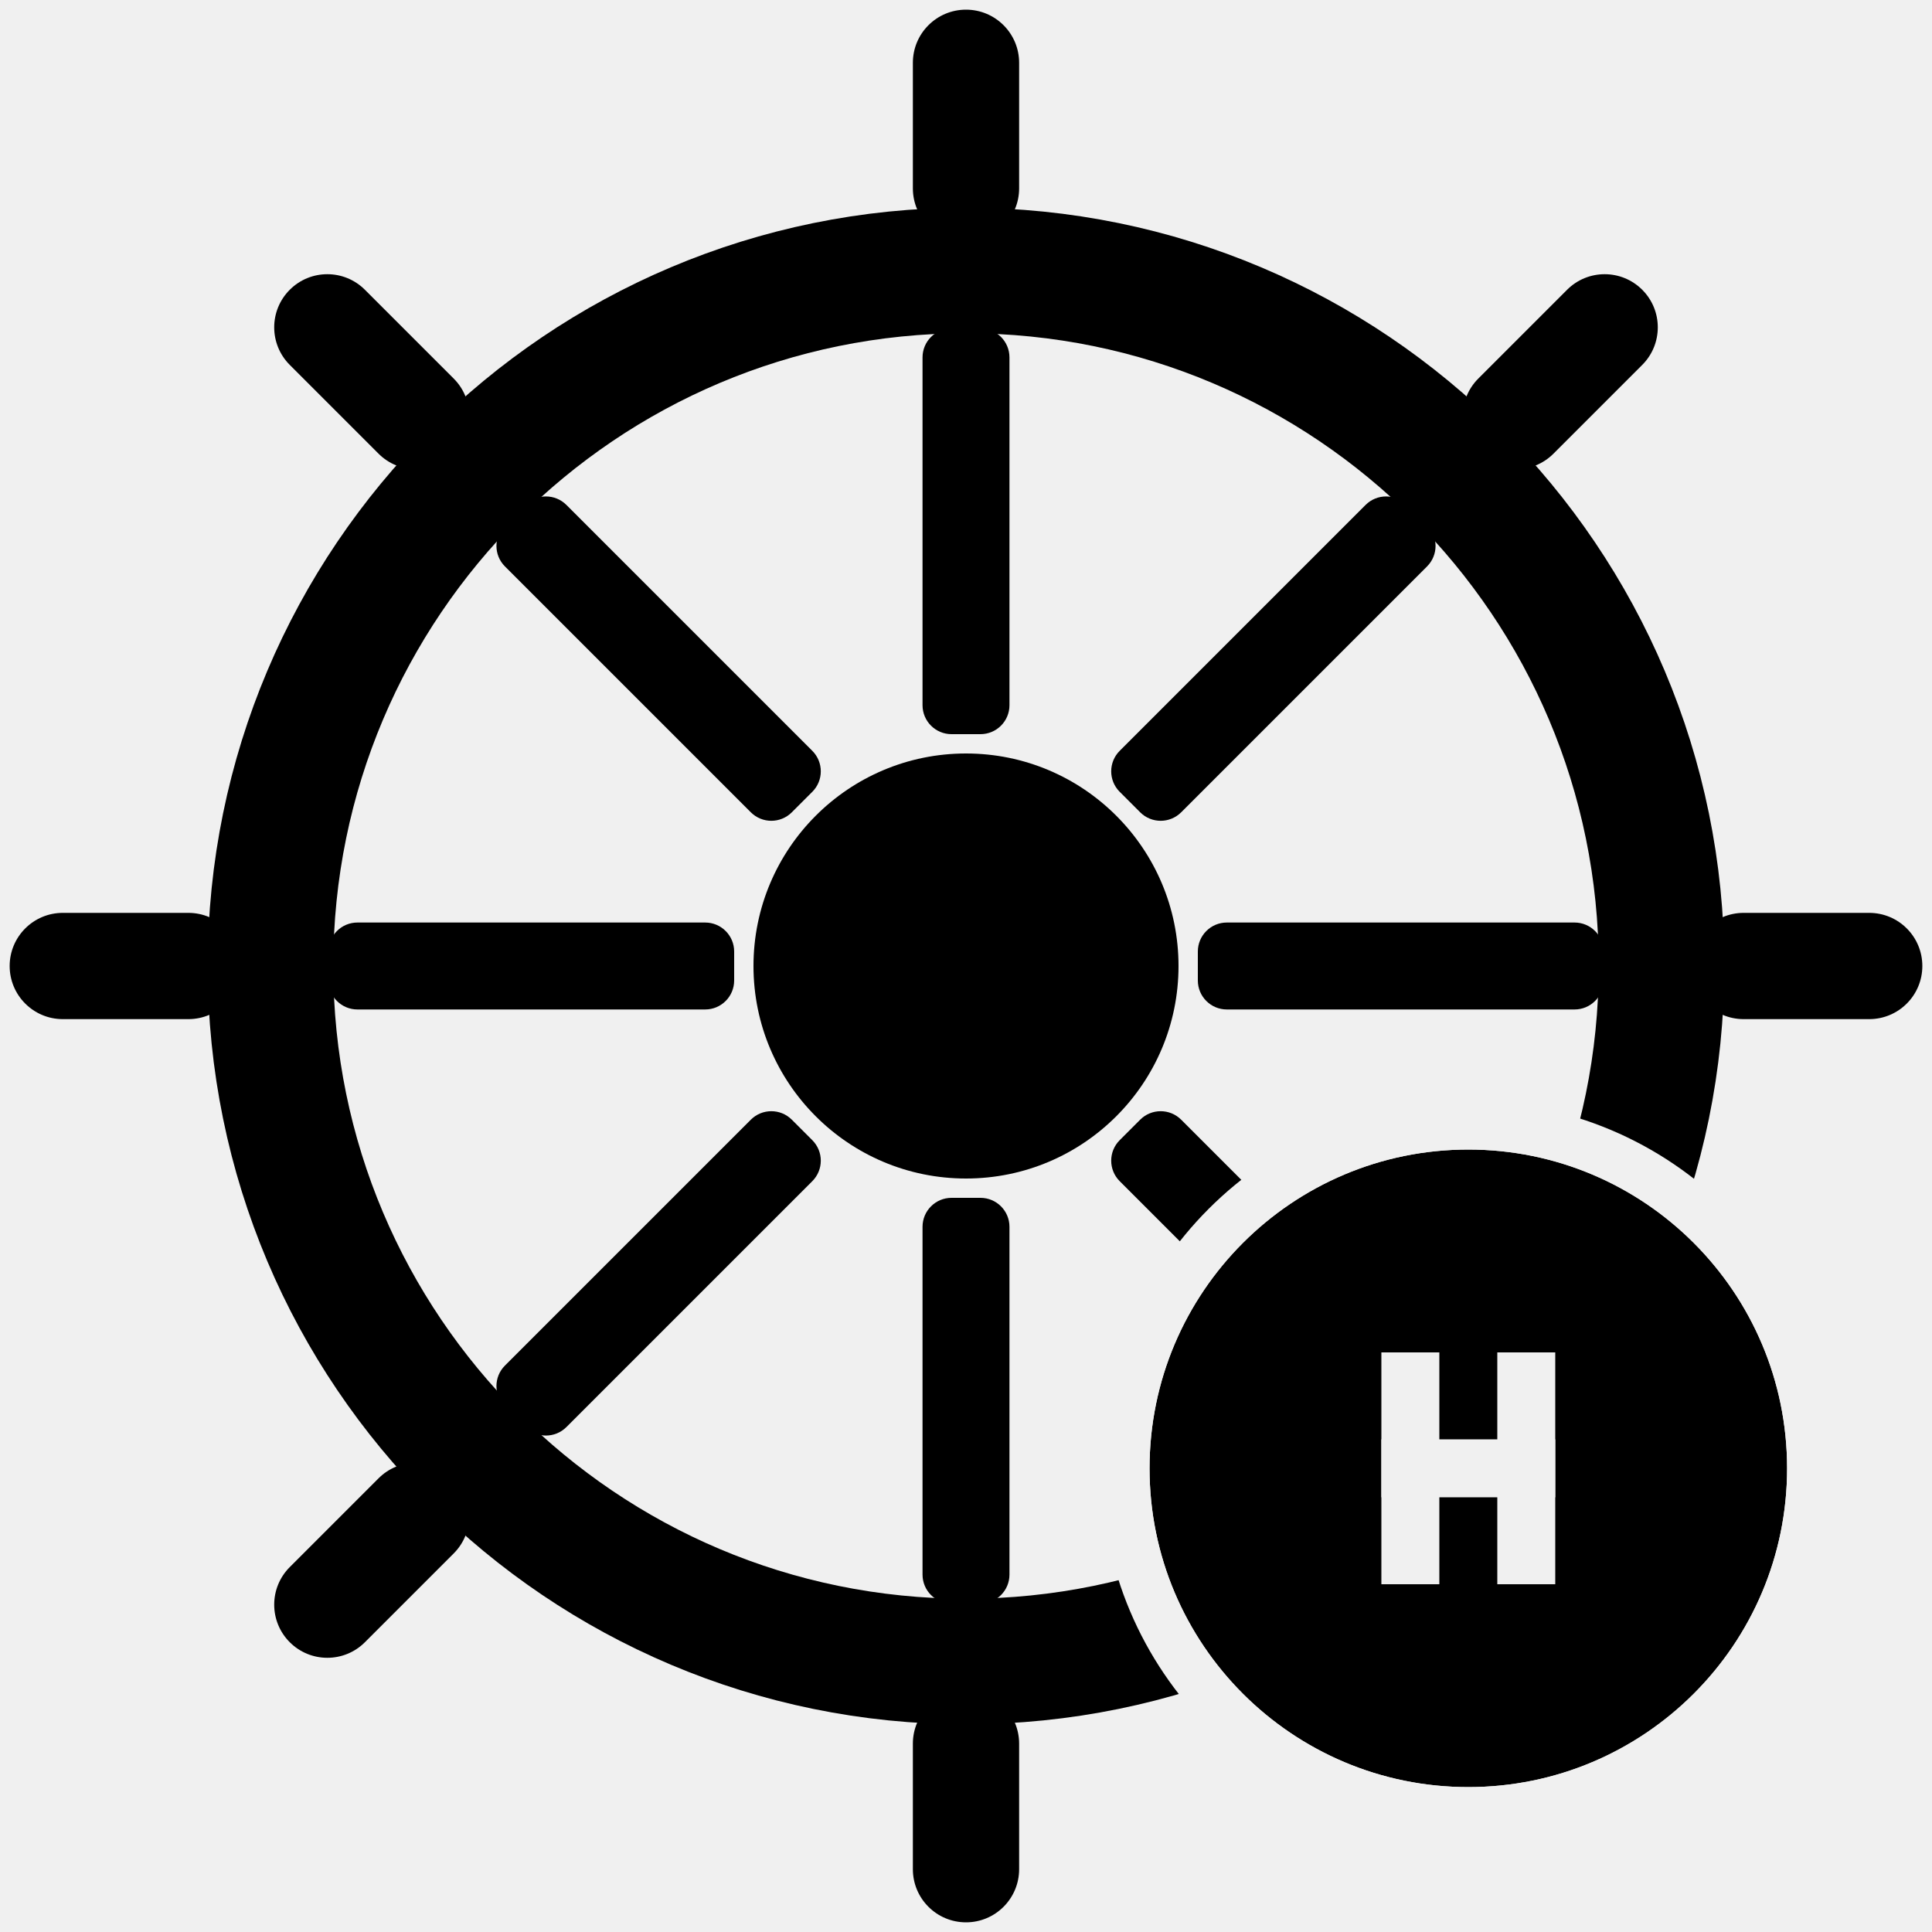
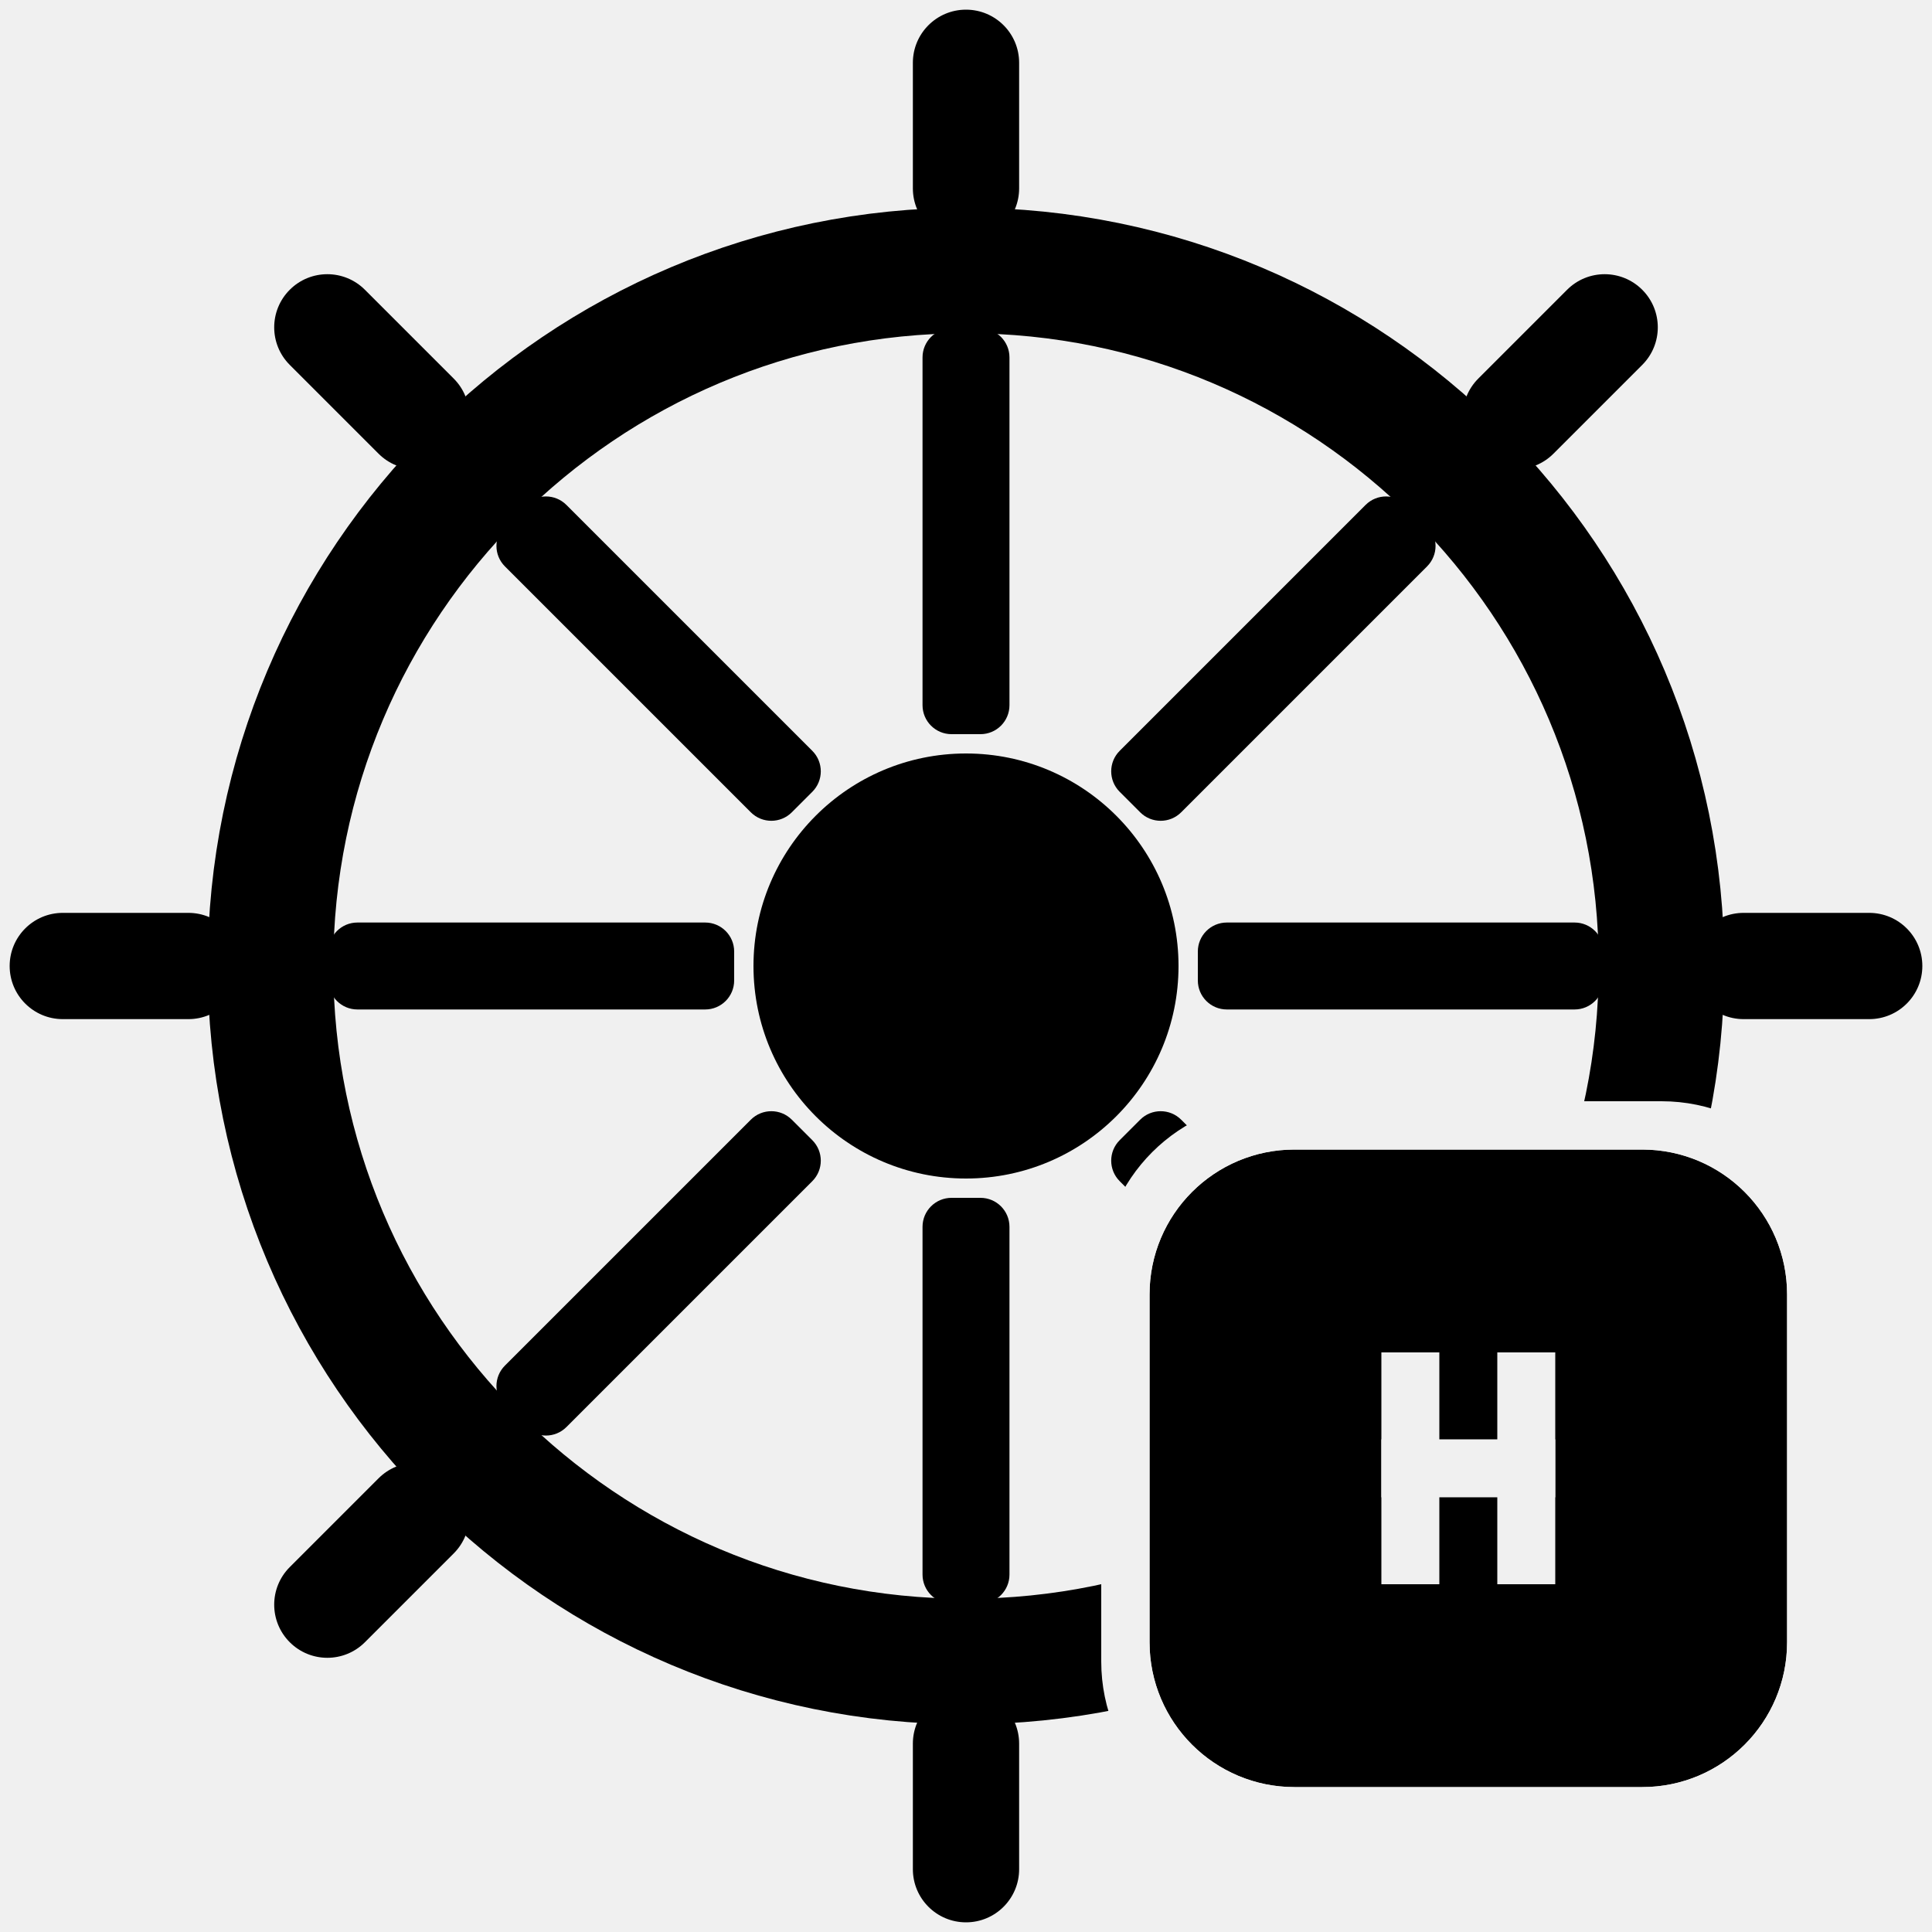
<svg xmlns="http://www.w3.org/2000/svg" viewBox="0 0 200 200" width="200" height="200" fill="currentColor" role="img" aria-label="HeDE mark (single colour)">
  <defs>
    <mask id="notch">
      <rect x="0" y="0" width="200" height="200" fill="white" />
-       <circle cx="152" cy="152" r="38" fill="black" />
+       <rect x="114" y="114" width="76" height="76" rx="18" fill="black" />
    </mask>
    <mask id="sealH">
      <rect x="0" y="0" width="200" height="200" fill="black" />
-       <circle cx="152" cy="152" r="33" fill="white" />
+       <rect x="119" y="119" width="66" height="66" rx="15" fill="white" />
      <rect x="143" y="140" width="6" height="24" fill="black" />
      <rect x="155" y="140" width="6" height="24" fill="black" />
      <rect x="143" y="149" width="18" height="6" fill="black" />
    </mask>
    <g id="unit">
      <rect x="95.5" y="34" width="9" height="42" rx="3" />
      <rect x="94.5" y="1" width="11" height="24" rx="5.5" />
    </g>
  </defs>
  <g fill="currentColor">
    <g mask="url(#notch)">
      <use href="#unit" />
      <use href="#unit" transform="rotate(45 100 100)" />
      <use href="#unit" transform="rotate(90 100 100)" />
      <use href="#unit" transform="rotate(135 100 100)" />
      <use href="#unit" transform="rotate(180 100 100)" />
      <use href="#unit" transform="rotate(225 100 100)" />
      <use href="#unit" transform="rotate(270 100 100)" />
      <use href="#unit" transform="rotate(315 100 100)" />
      <circle cx="100" cy="100" r="72" fill="none" stroke="currentColor" stroke-width="13" />
      <circle cx="100" cy="100" r="22" />
    </g>
    <g mask="url(#sealH)">
-       <circle cx="152" cy="152" r="33" />
+       <rect x="119" y="119" width="66" height="66" rx="15" />
    </g>
  </g>
</svg>
